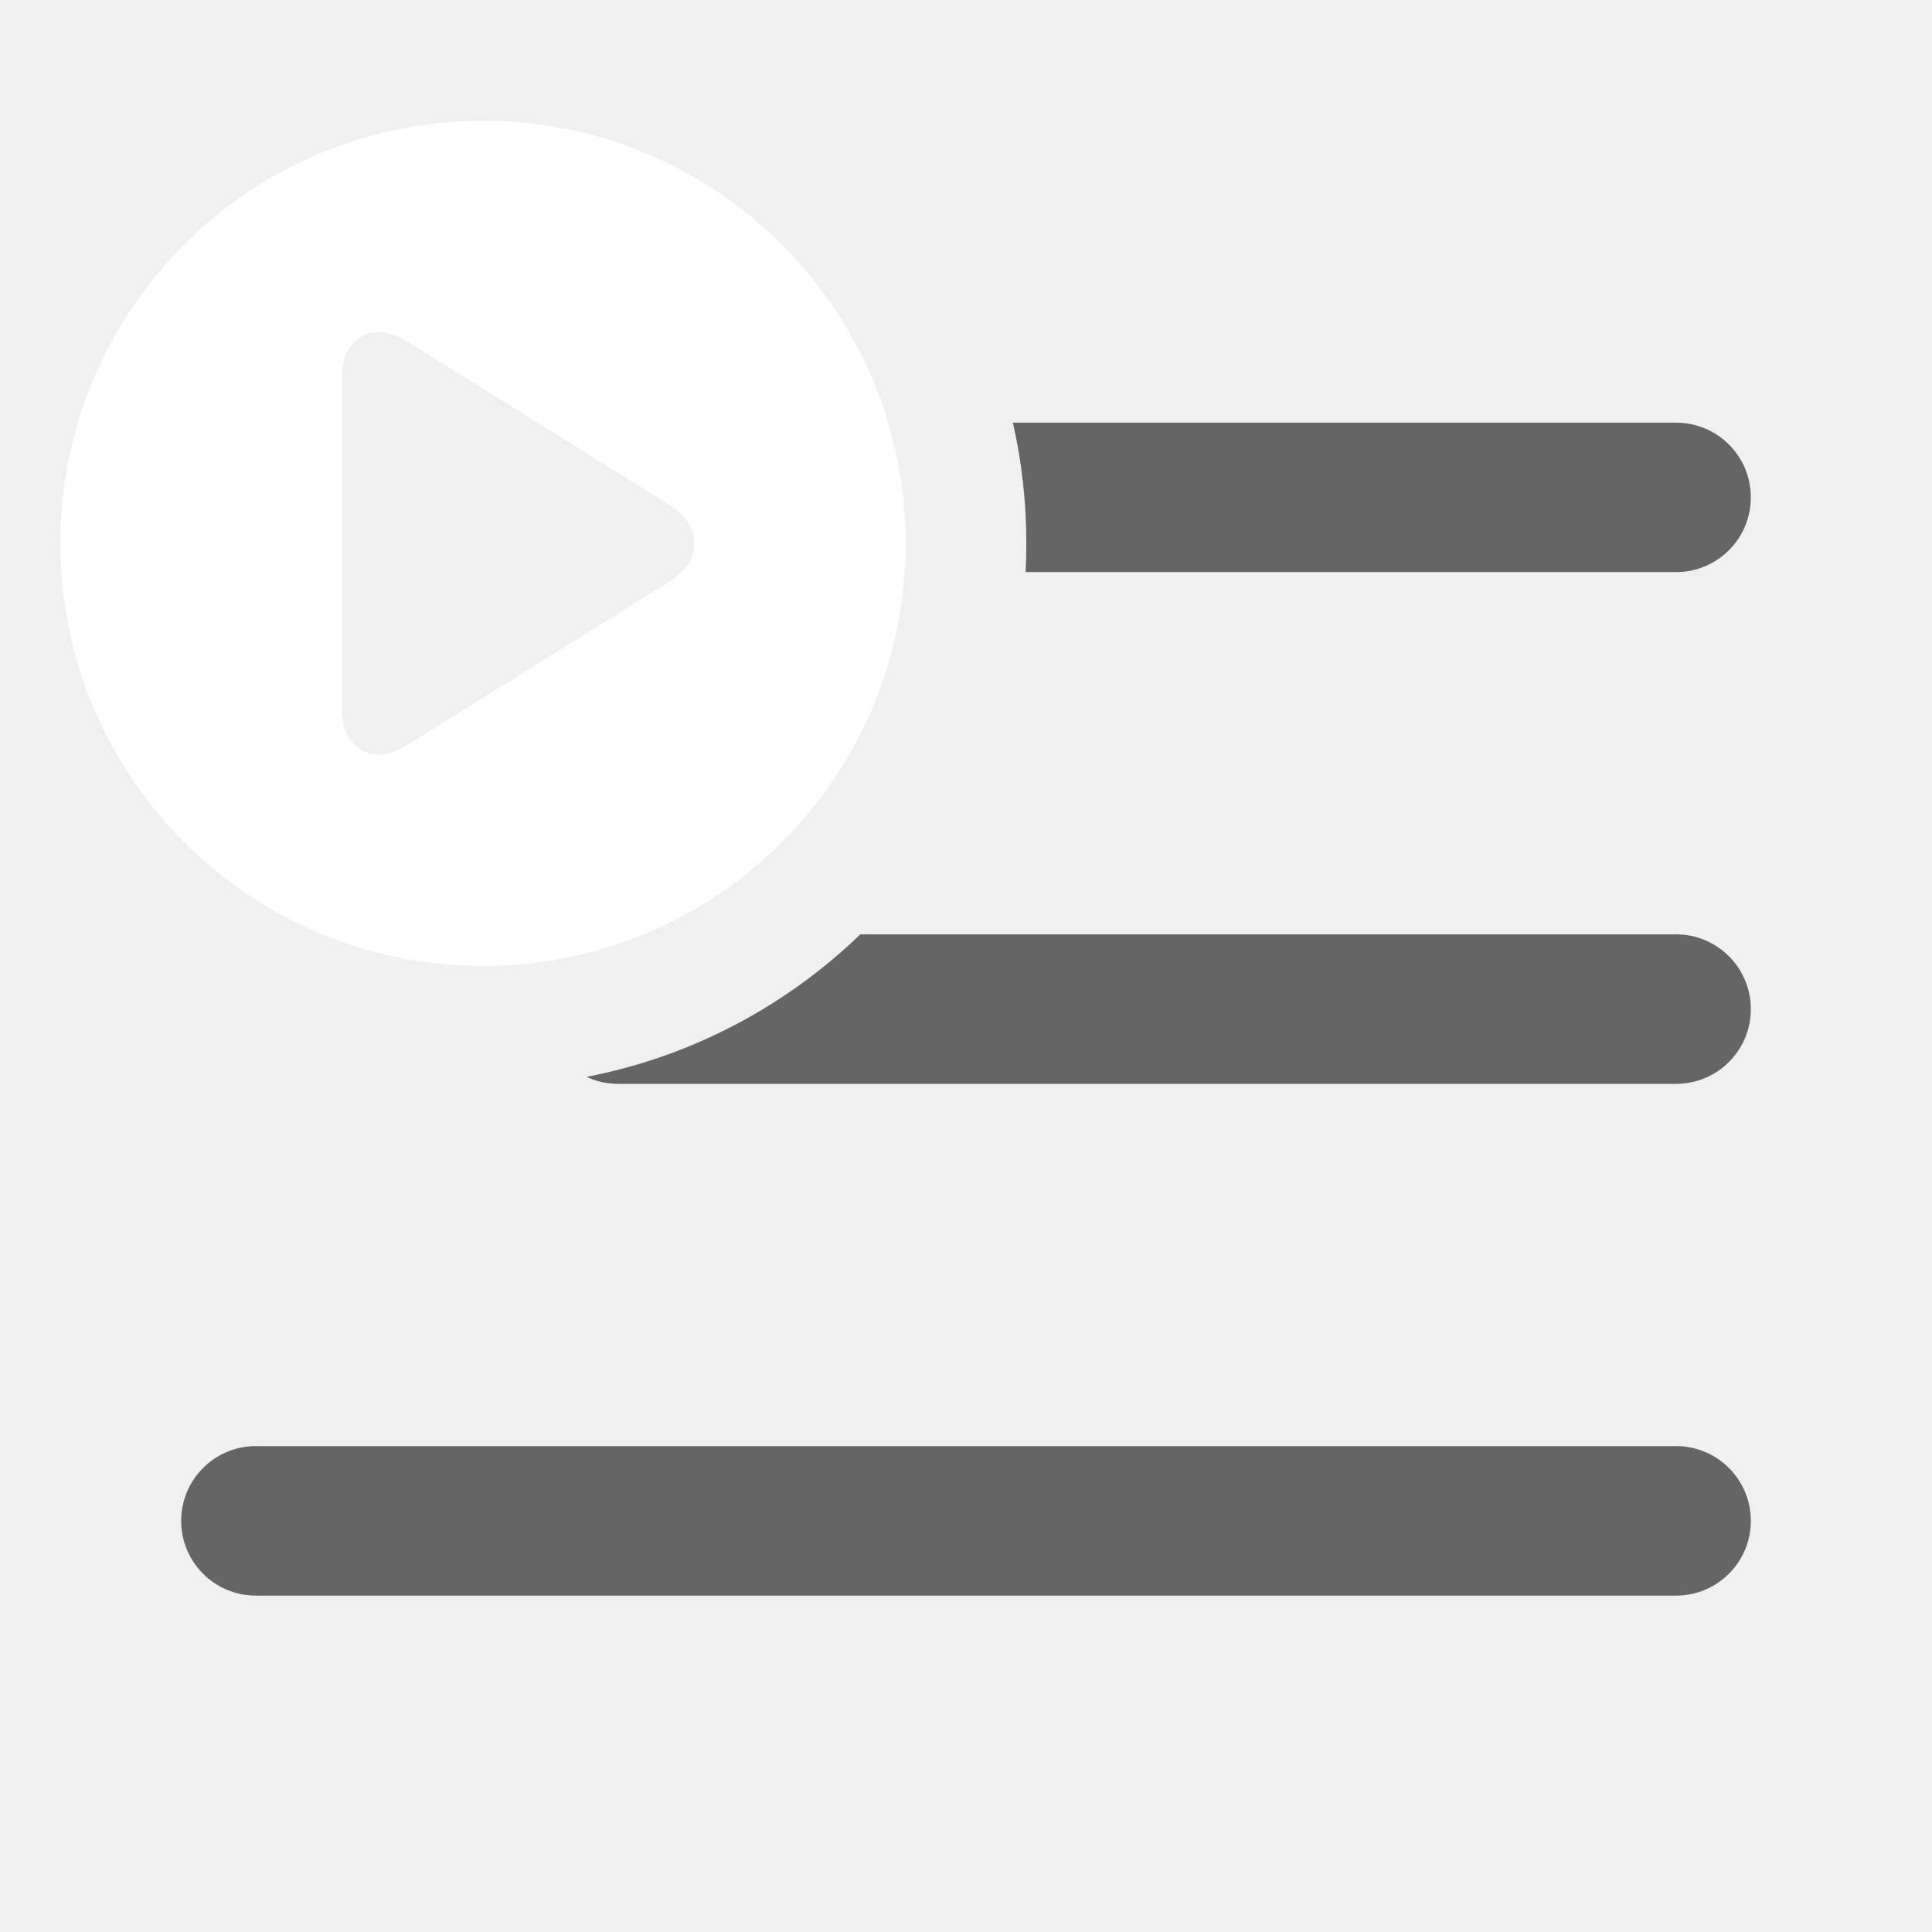
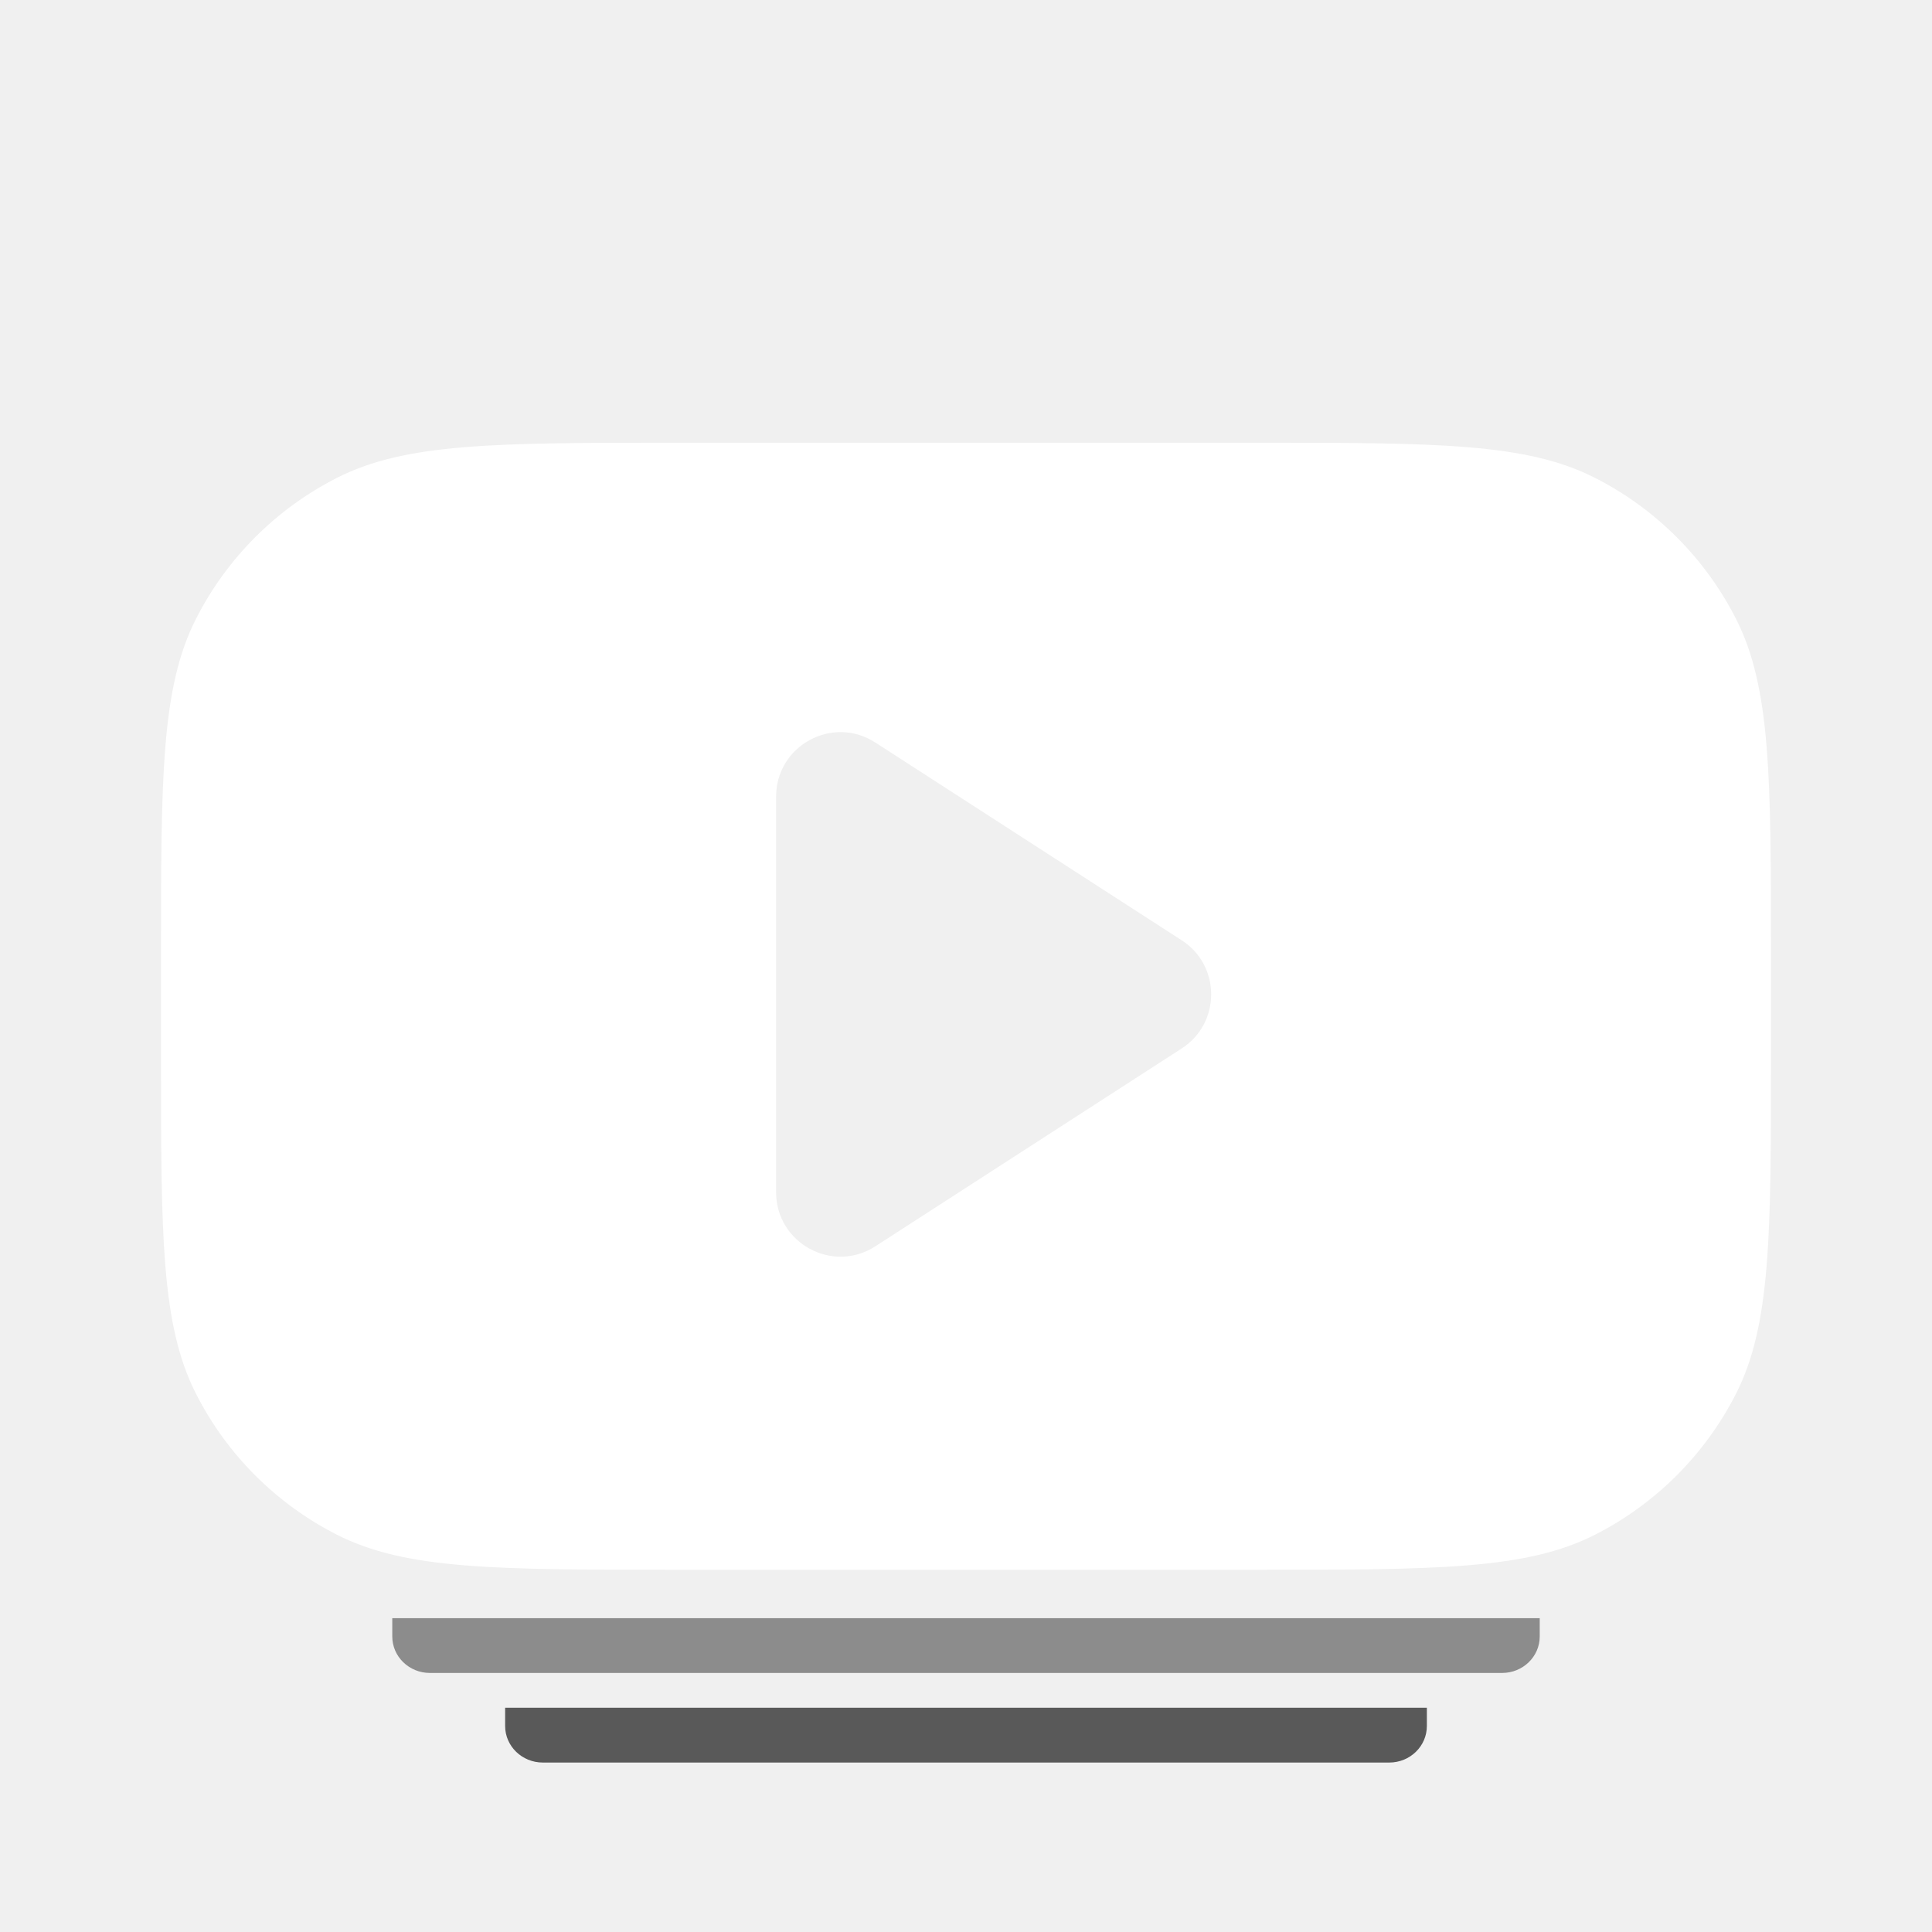
- <svg xmlns="http://www.w3.org/2000/svg" width="26" height="26" viewBox="0 0 26 26" fill="none">
-   <path fill-rule="evenodd" clip-rule="evenodd" d="M6.5 13C9.641 13 12.188 10.454 12.188 7.312C12.188 4.171 9.641 1.625 6.5 1.625C3.359 1.625 0.812 4.171 0.812 7.312C0.812 10.454 3.359 13 6.5 13ZM4.748 9.999C4.843 10.104 4.958 10.156 5.092 10.156C5.159 10.156 5.224 10.144 5.287 10.119C5.352 10.097 5.425 10.061 5.505 10.011L8.948 7.866C9.08 7.784 9.178 7.7 9.243 7.616C9.31 7.532 9.344 7.43 9.344 7.311C9.344 7.192 9.31 7.09 9.243 7.006C9.178 6.922 9.08 6.838 8.948 6.756L5.505 4.611C5.425 4.561 5.352 4.525 5.287 4.503C5.224 4.48 5.159 4.469 5.092 4.469C4.958 4.469 4.843 4.521 4.748 4.626C4.652 4.729 4.604 4.873 4.604 5.058V9.564C4.604 9.749 4.652 9.894 4.748 9.999Z" fill="white" />
-   <path fill-rule="evenodd" clip-rule="evenodd" d="M13.802 7.699C13.809 7.571 13.812 7.442 13.812 7.312C13.812 6.754 13.75 6.21 13.631 5.688L22.556 5.688C23.112 5.688 23.562 6.138 23.562 6.693C23.562 7.249 23.112 7.699 22.556 7.699H13.802ZM7.893 14.492C9.31 14.219 10.58 13.537 11.578 12.574H22.556C23.112 12.574 23.562 13.025 23.562 13.58C23.562 14.136 23.112 14.586 22.556 14.586H8.318C8.167 14.586 8.023 14.553 7.893 14.492ZM2.438 20.467C2.438 19.912 2.888 19.461 3.443 19.461H22.556C23.112 19.461 23.562 19.912 23.562 20.467C23.562 21.023 23.112 21.473 22.556 21.473H3.443C2.888 21.473 2.438 21.023 2.438 20.467Z" fill="#656565" />
+ <svg xmlns="http://www.w3.org/2000/svg" width="24" height="24" viewBox="0 0 24 24" fill="none">
+   <path d="M15.6 5.5C17.84 5.5 18.96 5.501 19.815 5.937C20.568 6.32 21.18 6.932 21.564 7.685C21.999 8.54 22 9.66 22 11.9V13.101C22 15.341 21.999 16.461 21.564 17.316C21.18 18.069 20.568 18.681 19.815 19.064C18.96 19.5 17.84 19.5 15.6 19.5H8.399C6.159 19.5 5.039 19.5 4.184 19.064C3.431 18.681 2.819 18.069 2.436 17.316C2 16.461 2 15.341 2 13.101V11.9C2 9.66 2 8.54 2.436 7.685C2.819 6.932 3.431 6.32 4.184 5.937C5.039 5.501 6.159 5.5 8.399 5.5H15.6ZM10.874 9.224C10.342 8.88 9.641 9.262 9.641 9.896V14.81C9.641 15.443 10.342 15.826 10.874 15.482L14.68 13.024C15.167 12.709 15.168 11.996 14.68 11.681L10.874 9.224Z" fill="white" />
+   <path d="M6.275 21.214H17.725V21.441C17.725 21.692 17.516 21.895 17.258 21.895H6.743C6.485 21.895 6.275 21.692 6.275 21.441V21.214Z" fill="#595959" />
+   <path d="M4.873 20.102H19.127V20.329C19.127 20.579 18.918 20.782 18.66 20.782H5.34C5.082 20.782 4.873 20.579 4.873 20.329V20.102Z" fill="#8C8C8C" />
</svg>
